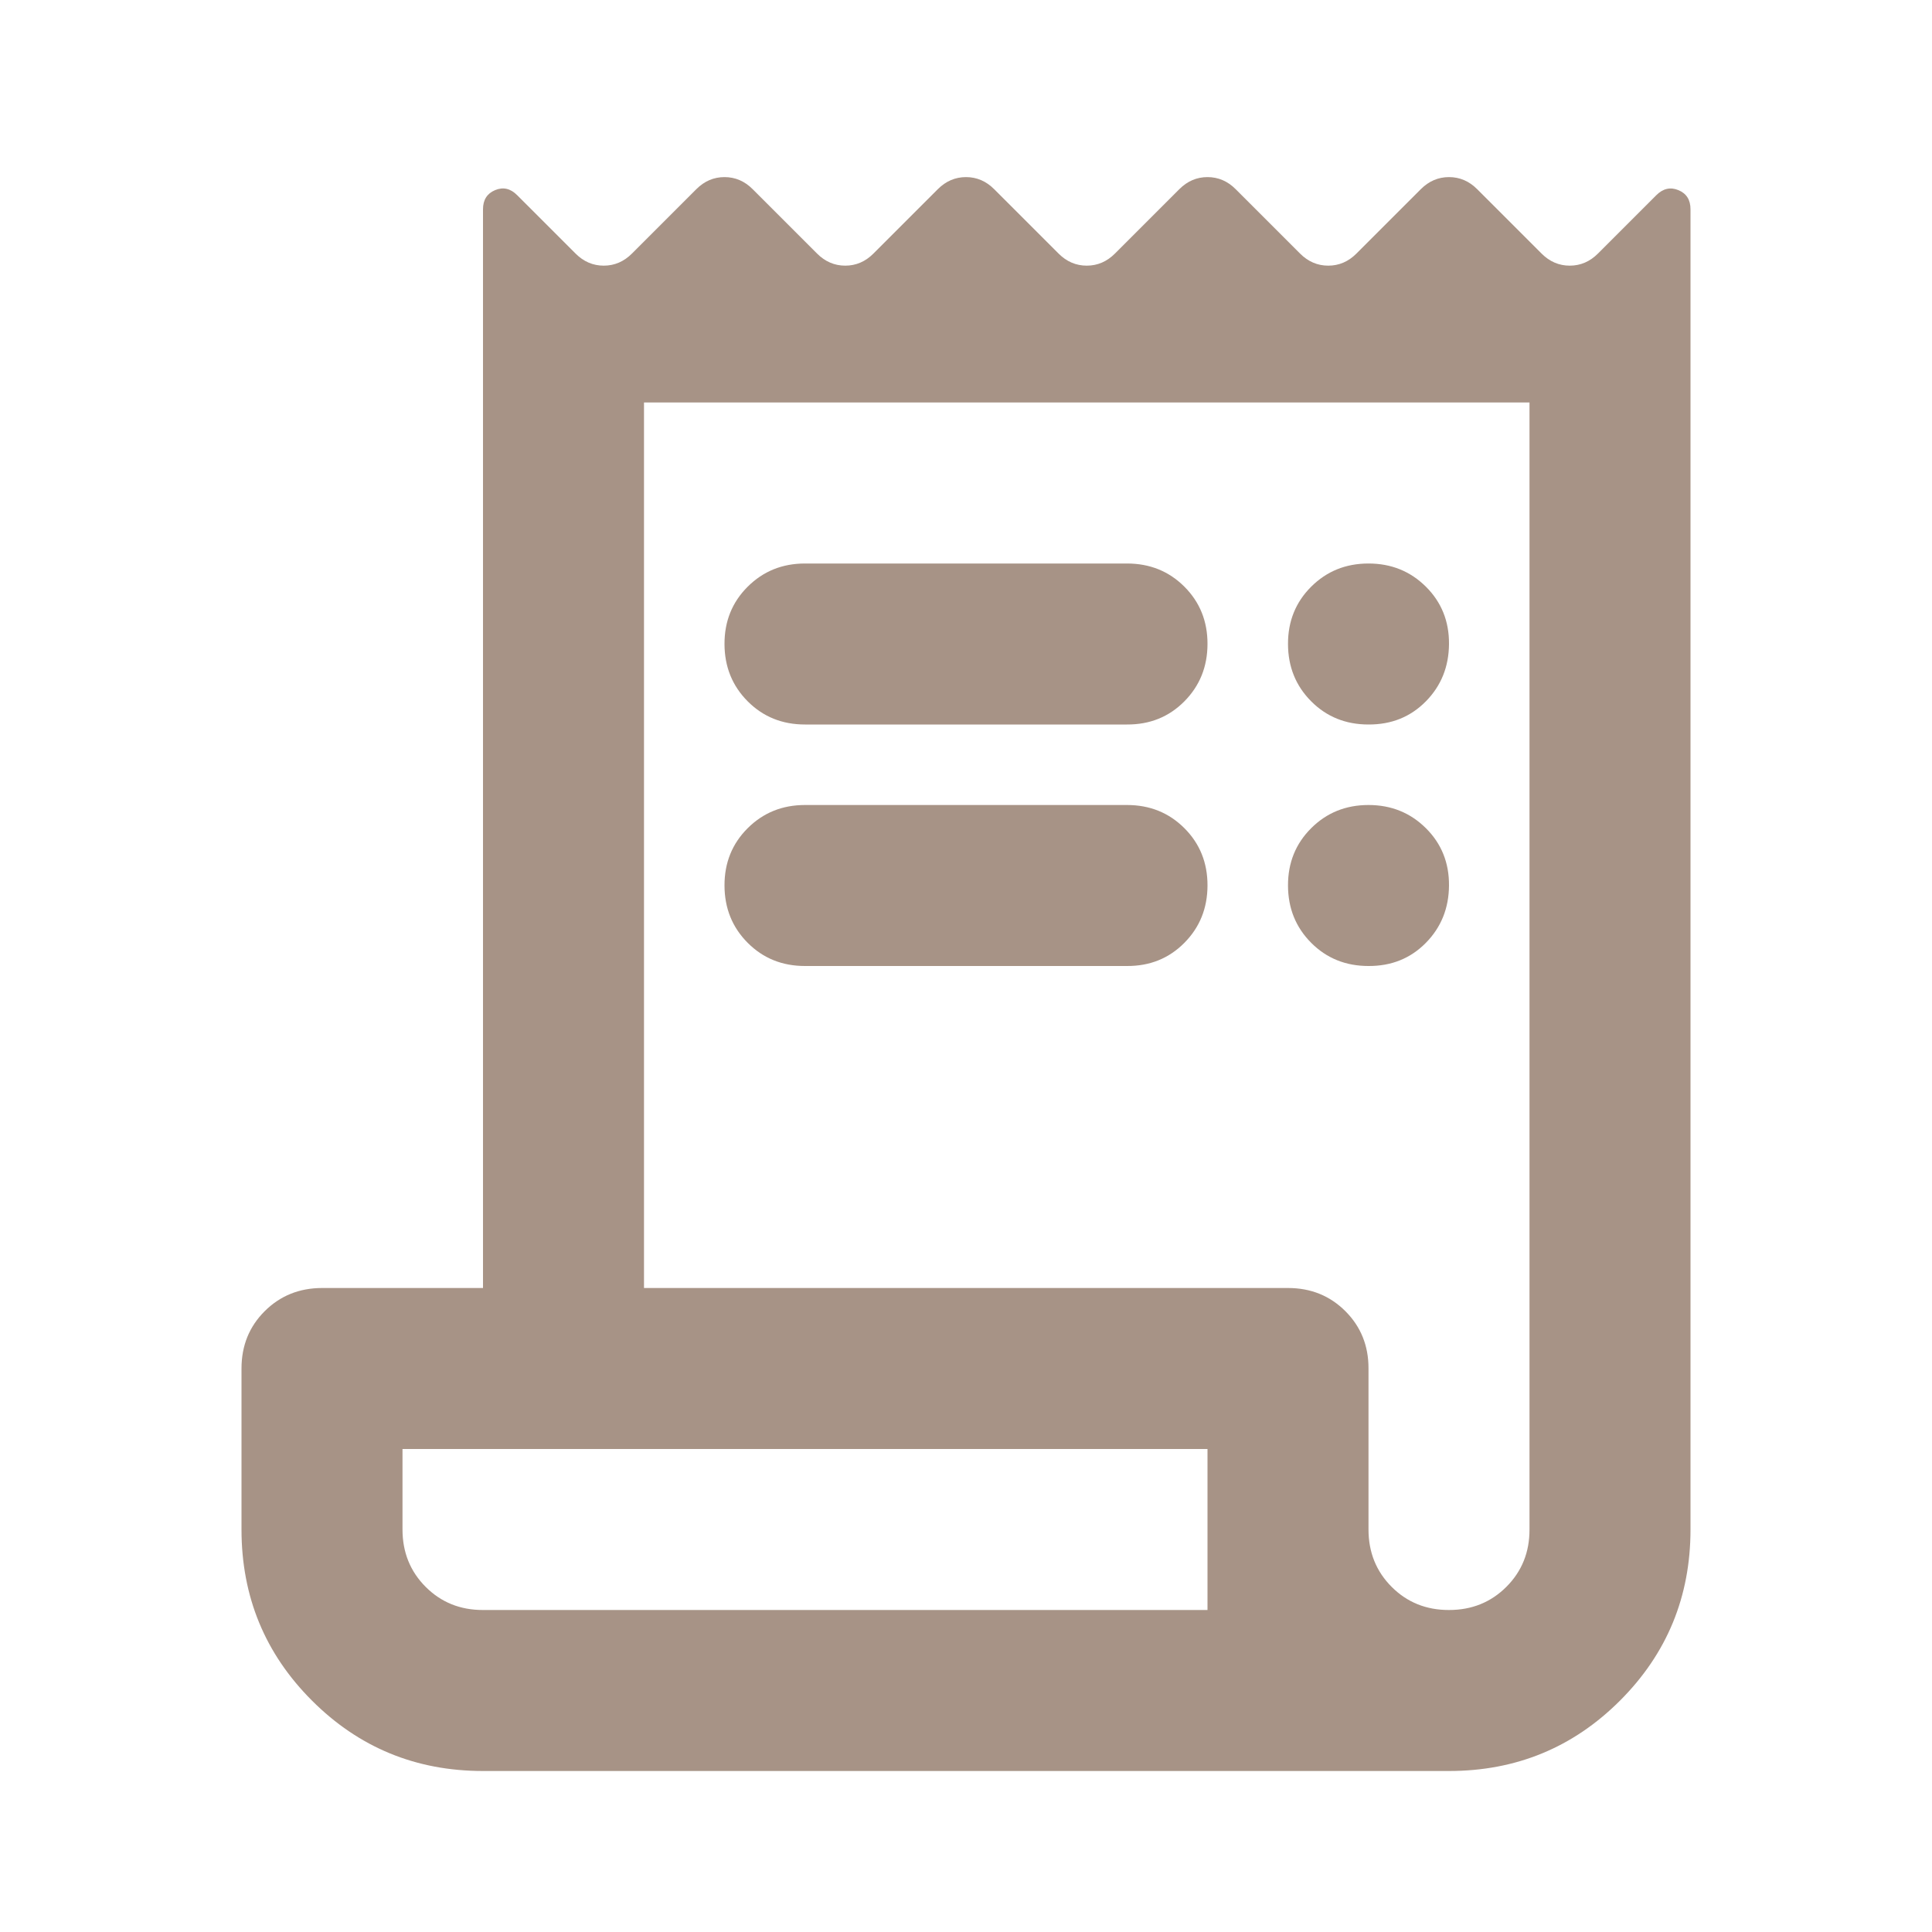
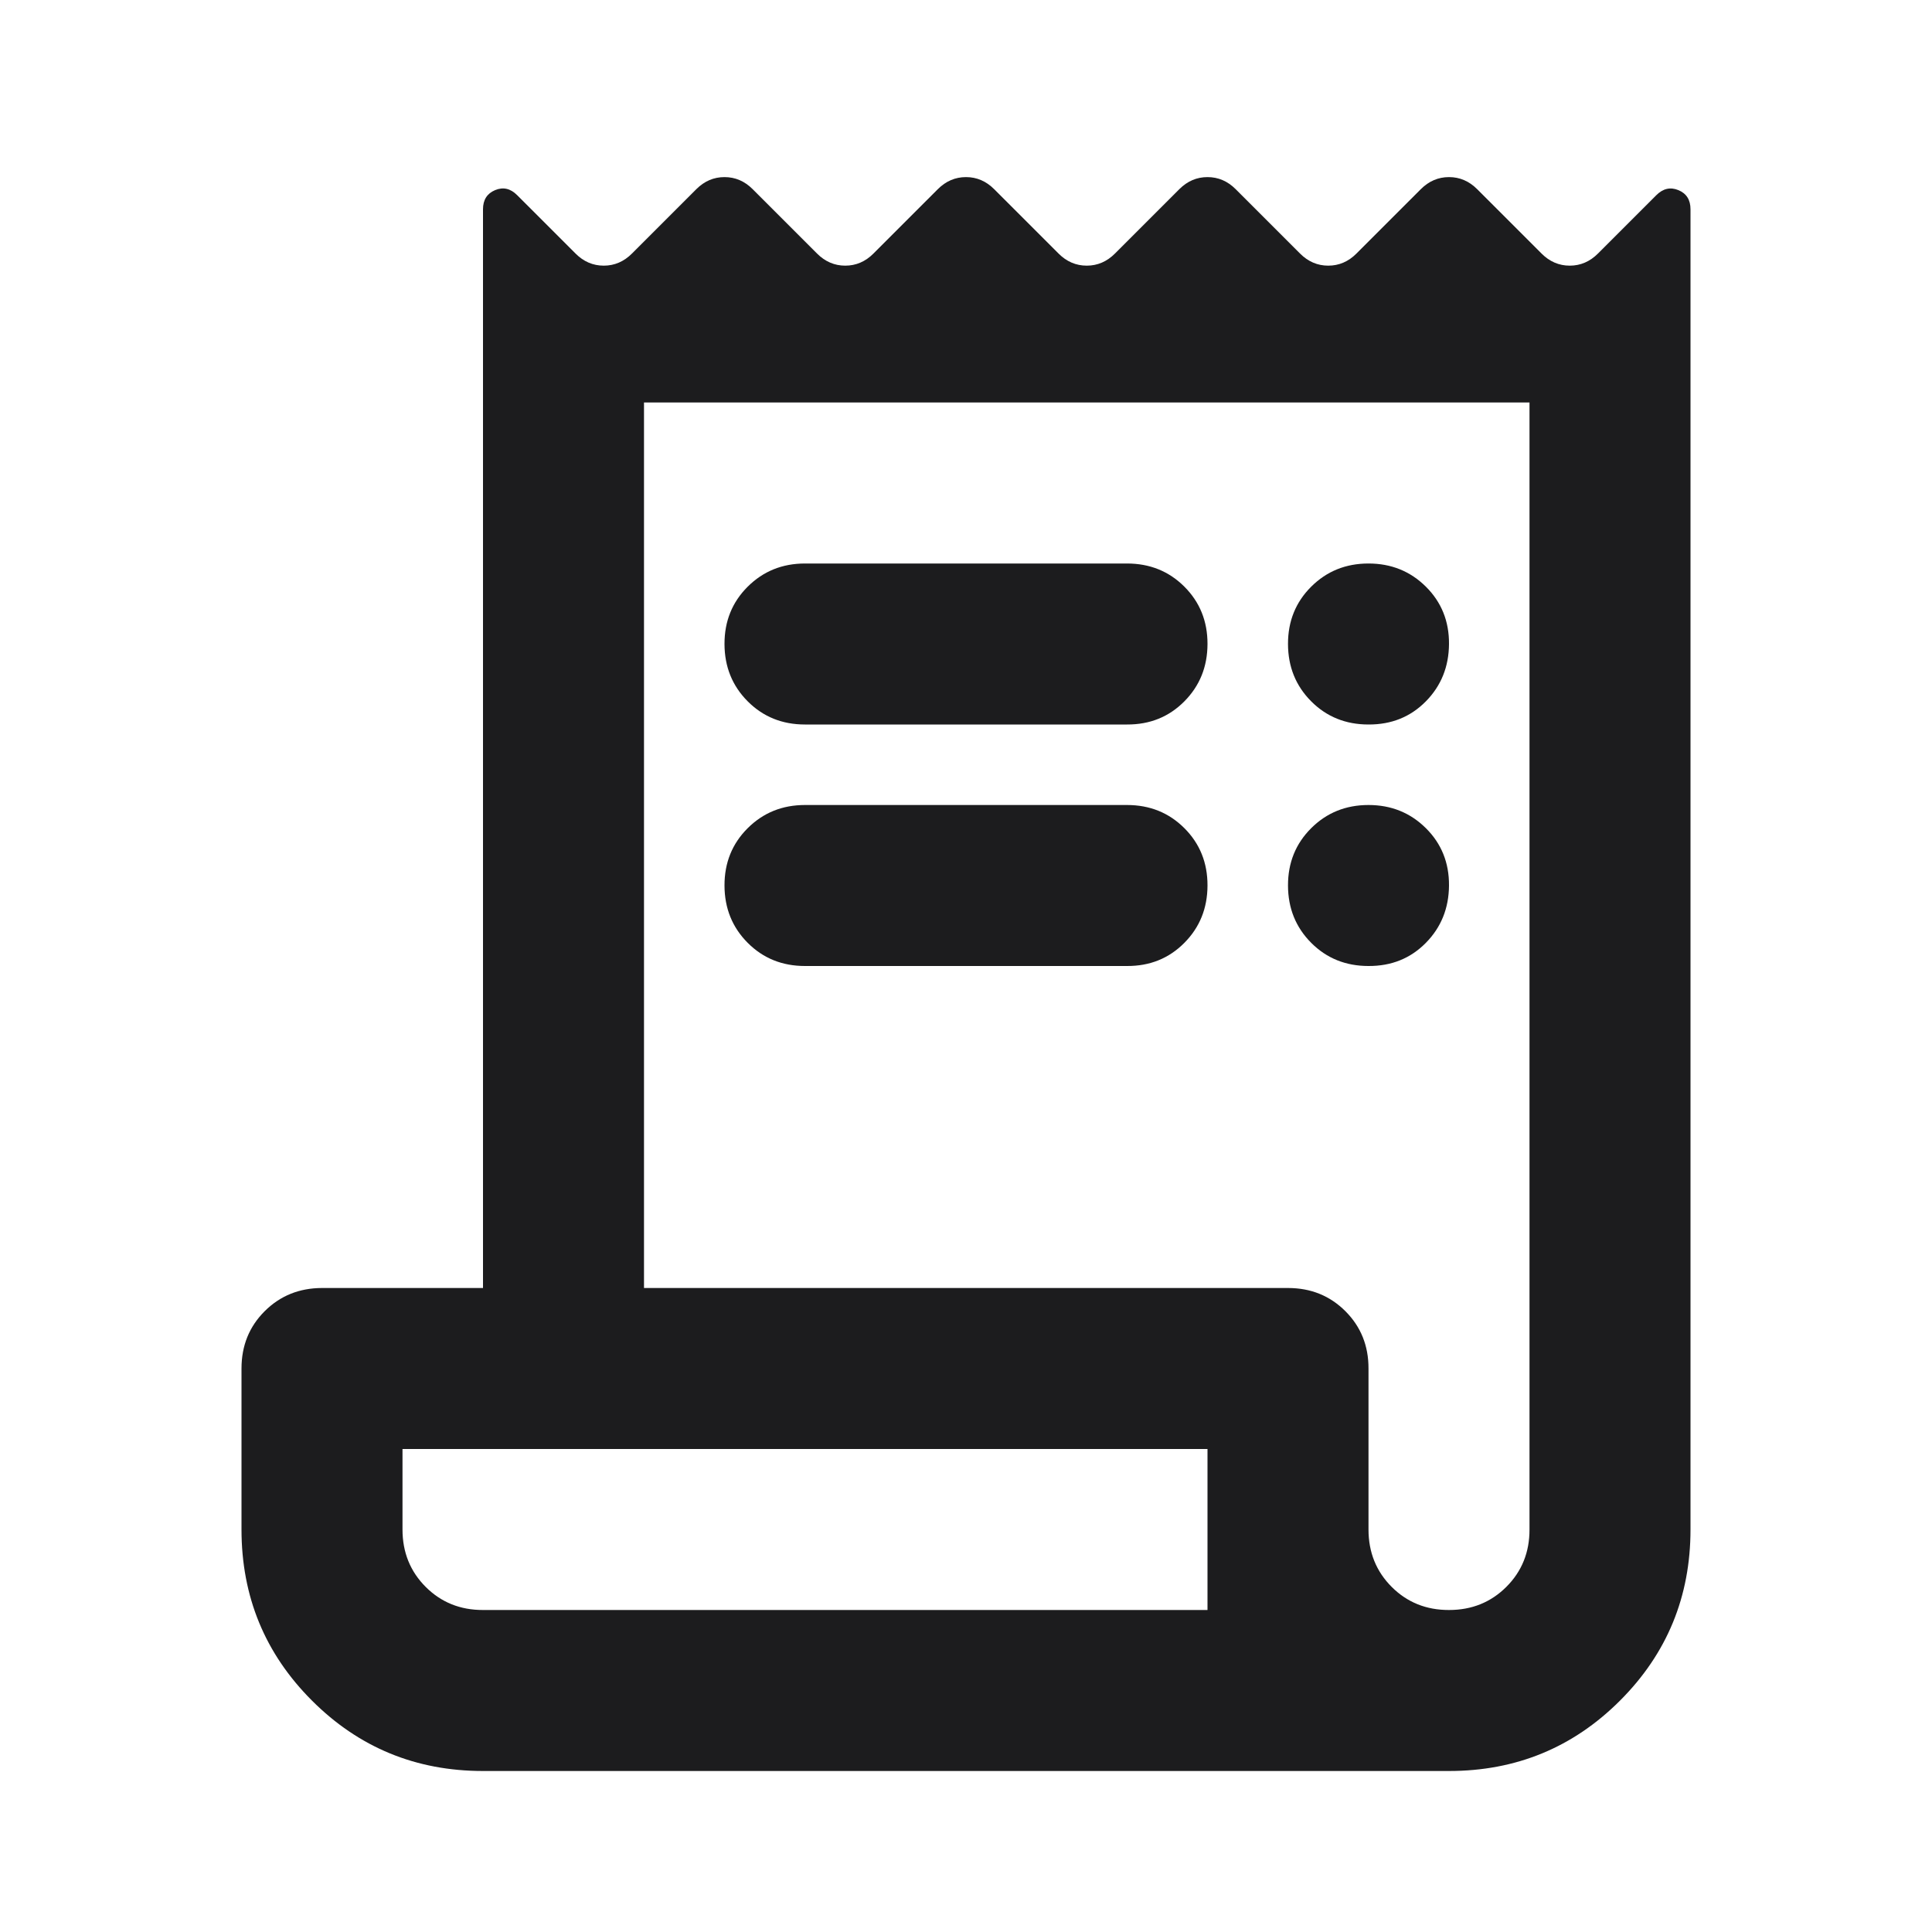
<svg xmlns="http://www.w3.org/2000/svg" width="1em" height="1em" viewBox="0 0 24 24">
-   <path fill="#A79386" d="M6 22q-1.25 0-2.125-.875T3 19v-2q0-.425.288-.712T4 16h2V2.6q0-.175.15-.238t.275.063l.725.725q.15.15.35.15t.35-.15l.8-.8Q8.8 2.2 9 2.2t.35.15l.8.8q.15.15.35.15t.35-.15l.8-.8q.15-.15.35-.15t.35.15l.8.8q.15.15.35.15t.35-.15l.8-.8q.15-.15.35-.15t.35.15l.8.8q.15.15.35.15t.35-.15l.8-.8q.15-.15.35-.15t.35.15l.8.8q.15.15.35.15t.35-.15l.725-.725q.125-.125.275-.063T21 2.6V19q0 1.25-.875 2.125T18 22zm12-2q.425 0 .713-.288T19 19V5H8v11h8q.425 0 .713.288T17 17v2q0 .425.288.713T18 20M10 7h4q.425 0 .713.288T15 8t-.288.713T14 9h-4q-.425 0-.712-.288T9 8t.288-.712T10 7m0 3h4q.425 0 .713.288T15 11t-.288.713T14 12h-4q-.425 0-.712-.288T9 11t.288-.712T10 10m7-1q-.425 0-.712-.288T16 8t.288-.712T17 7t.713.288T18 8t-.288.713T17 9m0 3q-.425 0-.712-.288T16 11t.288-.712T17 10t.713.288T18 11t-.288.713T17 12M6 20h9v-2H5v1q0 .425.288.713T6 20m-1 0v-2z" />
+   <path fill="#1C1C1E" d="M6 22q-1.25 0-2.125-.875T3 19v-2q0-.425.288-.712T4 16h2V2.6q0-.175.15-.238t.275.063l.725.725q.15.15.35.15t.35-.15l.8-.8Q8.8 2.2 9 2.2t.35.15l.8.8q.15.15.35.15t.35-.15l.8-.8q.15-.15.35-.15t.35.15l.8.8q.15.15.35.15t.35-.15l.8-.8q.15-.15.35-.15t.35.15l.8.8q.15.15.35.15t.35-.15l.8-.8q.15-.15.35-.15t.35.15l.8.8q.15.15.35.15t.35-.15l.725-.725q.125-.125.275-.063T21 2.6V19q0 1.25-.875 2.125T18 22zm12-2q.425 0 .713-.288T19 19V5H8v11h8q.425 0 .713.288T17 17v2q0 .425.288.713T18 20M10 7h4q.425 0 .713.288T15 8t-.288.713T14 9h-4q-.425 0-.712-.288T9 8t.288-.712T10 7m0 3h4q.425 0 .713.288T15 11t-.288.713T14 12h-4q-.425 0-.712-.288T9 11t.288-.712T10 10m7-1q-.425 0-.712-.288T16 8t.288-.712T17 7t.713.288T18 8t-.288.713T17 9m0 3q-.425 0-.712-.288T16 11t.288-.712T17 10t.713.288T18 11t-.288.713T17 12M6 20h9v-2H5v1q0 .425.288.713T6 20m-1 0v-2z" />
</svg>
